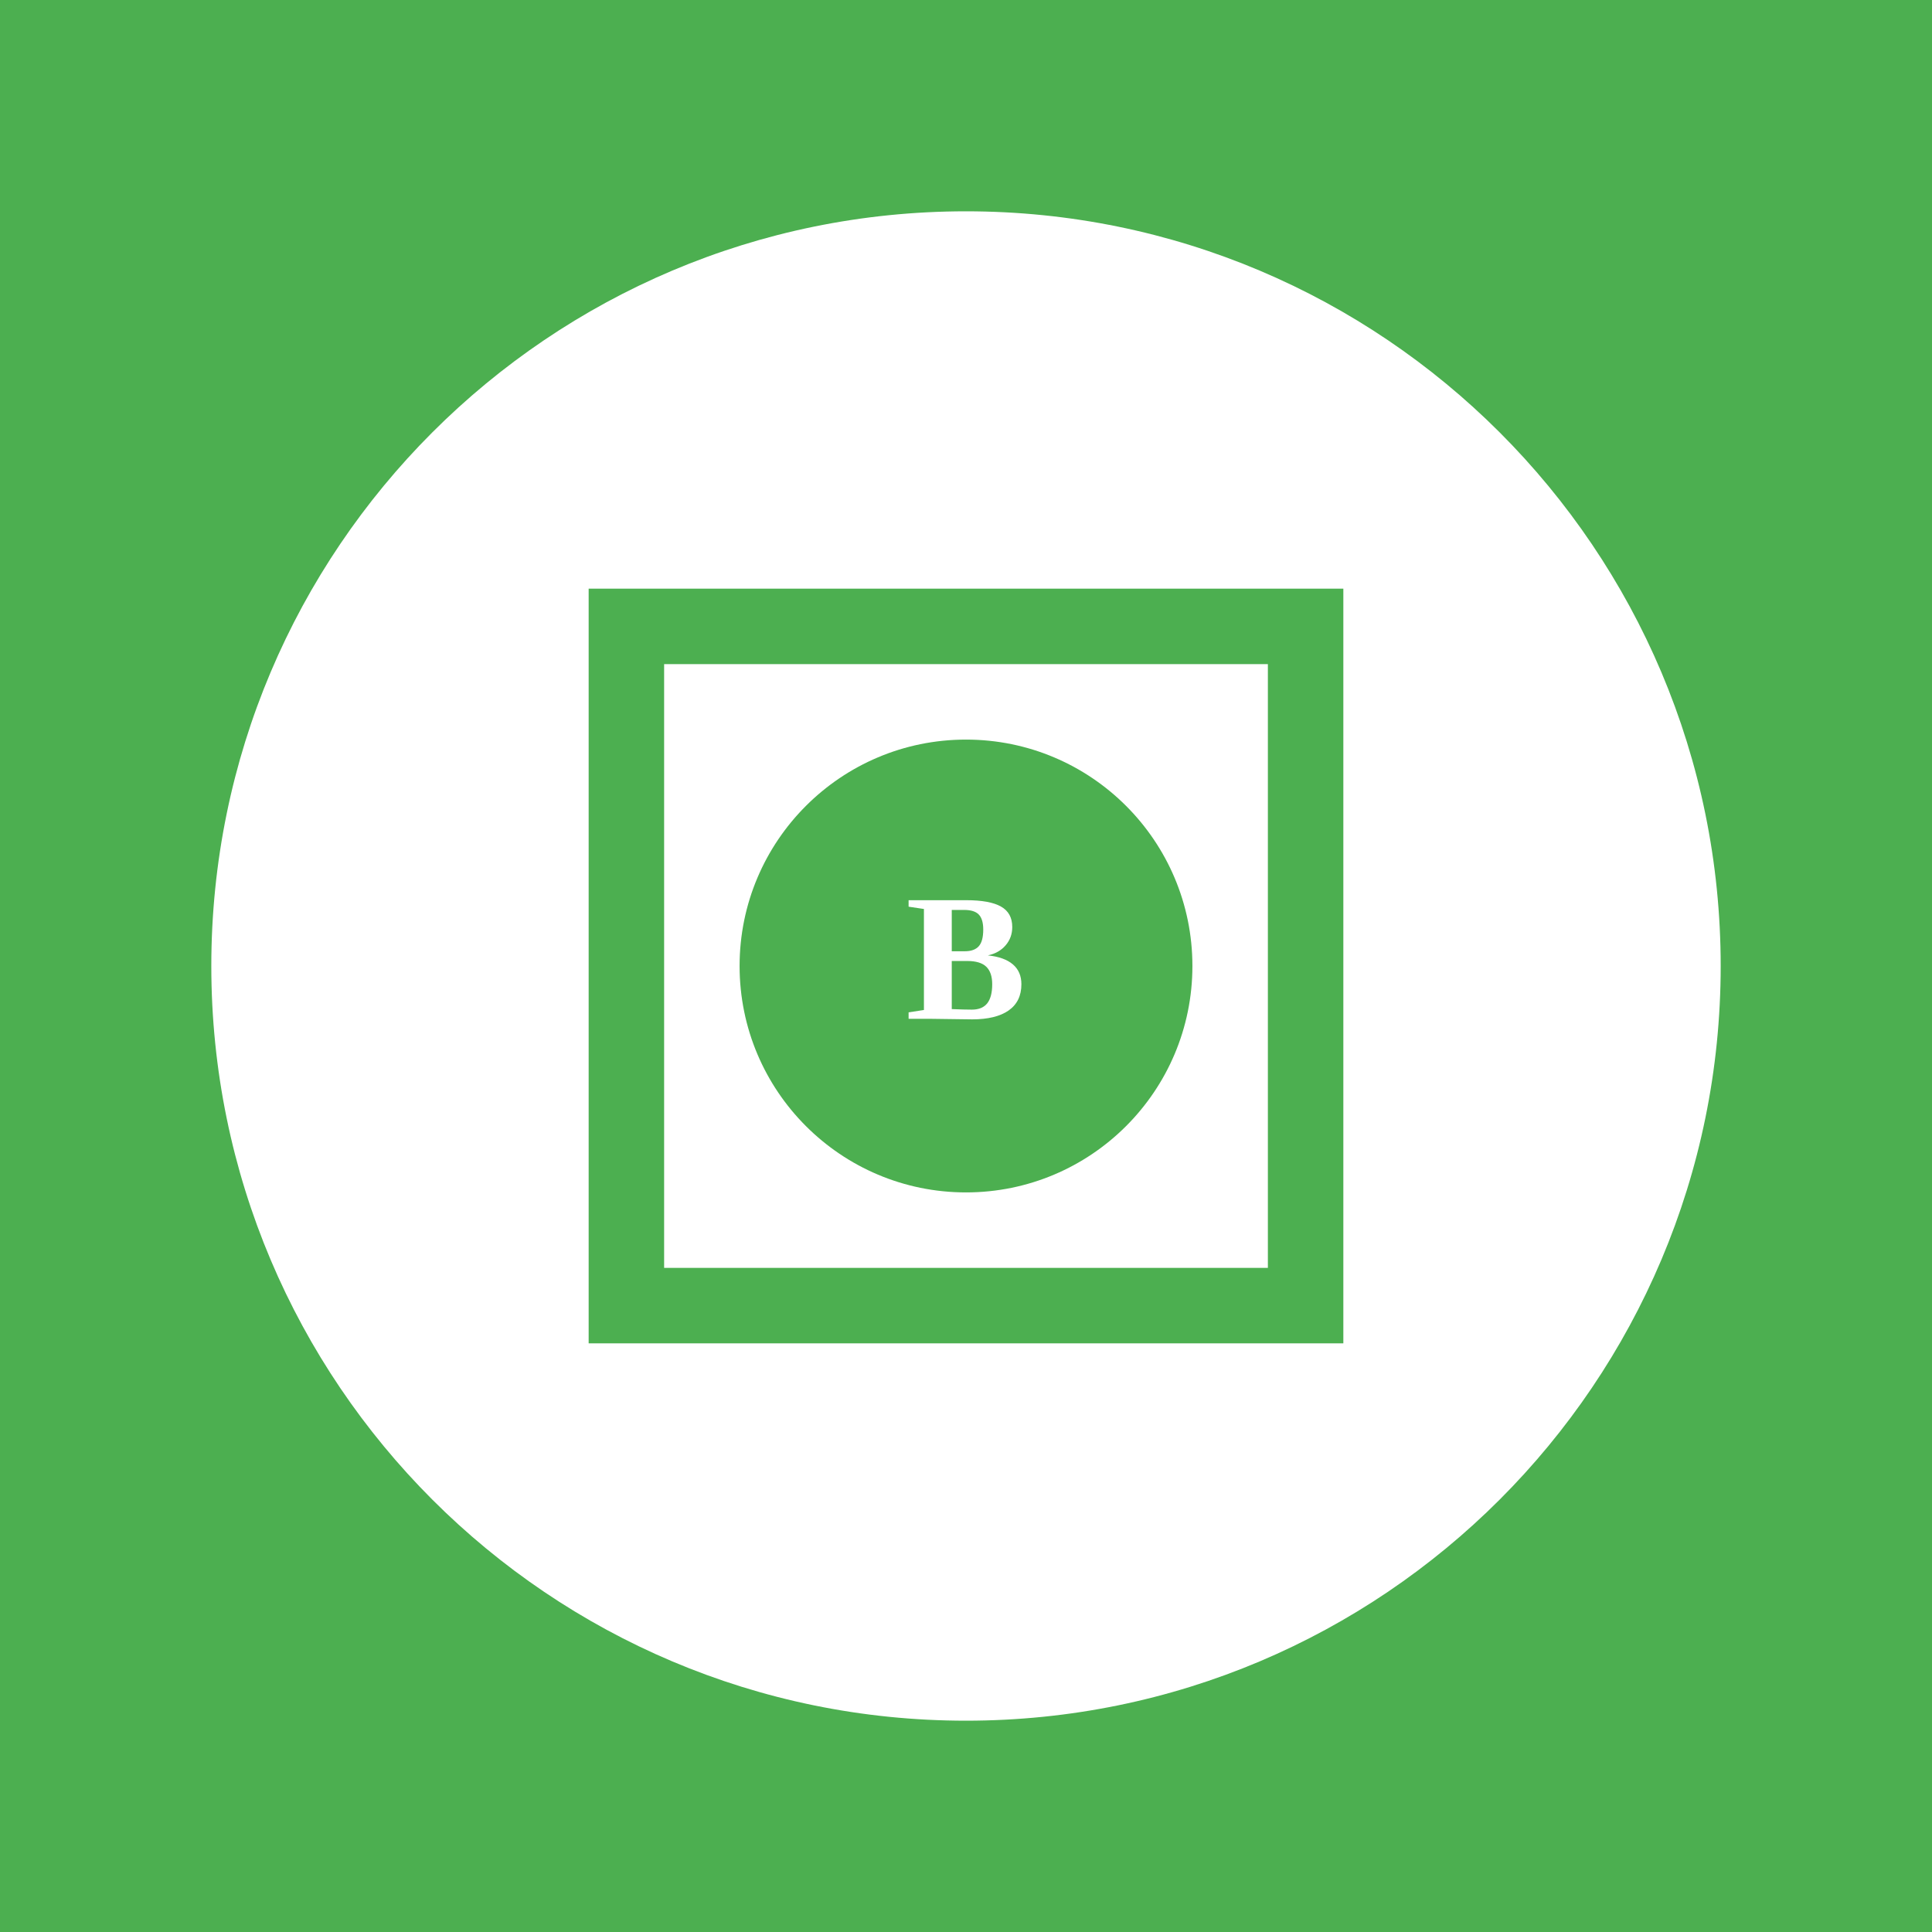
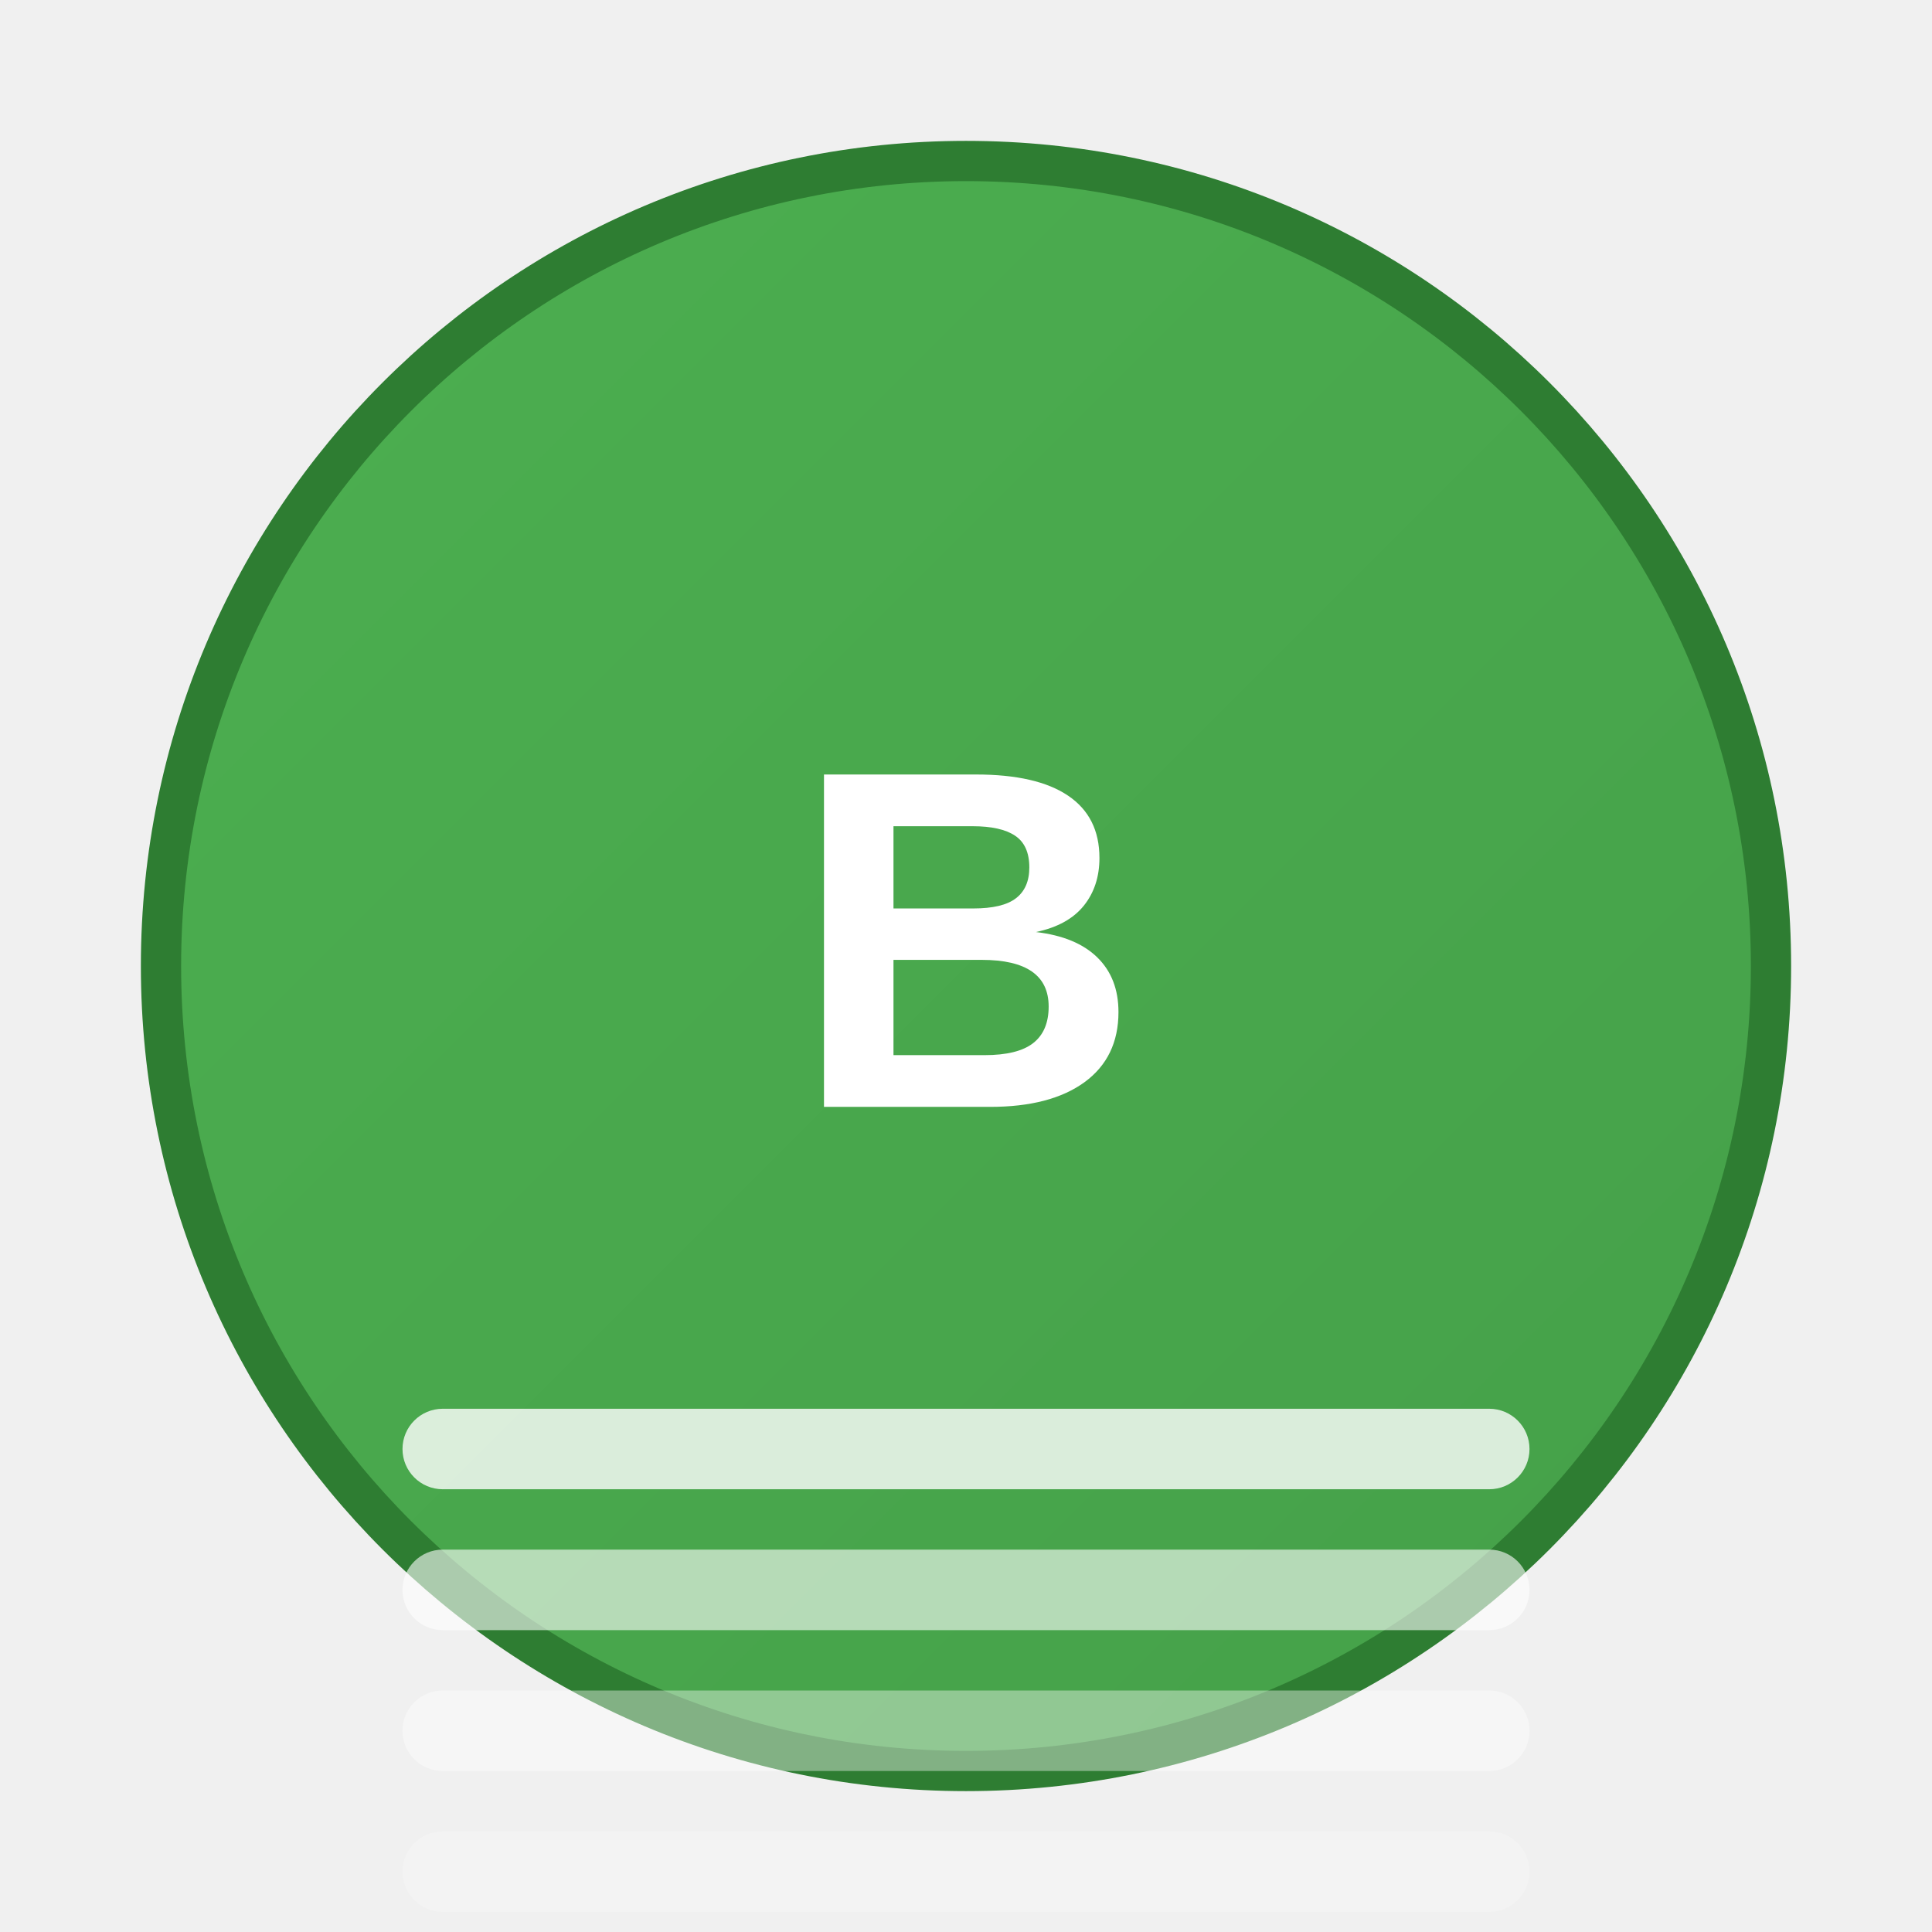
- <svg xmlns="http://www.w3.org/2000/svg" width="512" height="512" viewBox="0 0 512 512" fill="none">
-   <rect width="512" height="512" fill="#4caf50" />
-   <circle cx="256" cy="256" r="200" fill="white" />
-   <rect x="156" y="156" width="200" height="200" fill="#4caf50" />
-   <rect x="176" y="176" width="160" height="160" fill="white" />
-   <circle cx="256" cy="256" r="60" fill="#4caf50" />
-   <text x="256" y="270" text-anchor="middle" fill="white" font-size="48" font-weight="bold">B</text>
+ <svg xmlns="http://www.w3.org/2000/svg" width="192" height="192" viewBox="0 0 192 192">
+   <defs>
+     <linearGradient id="grad" x1="0%" y1="0%" x2="100%" y2="100%">
+       <stop offset="0%" style="stop-color:#4caf50;stop-opacity:1" />
+       <stop offset="100%" style="stop-color:#45a049;stop-opacity:1" />
+     </linearGradient>
+   </defs>
+   <circle cx="96" cy="96" r="80" fill="url(#grad)" stroke="#2e7d32" stroke-width="4" />
+   <text x="96" y="110" font-family="Arial, sans-serif" font-size="48" font-weight="bold" text-anchor="middle" fill="white">B</text>
+   <rect x="40" y="140" width="112" height="8" rx="4" fill="white" opacity="0.8" />
+   <rect x="40" y="154" width="112" height="8" rx="4" fill="white" opacity="0.6" />
+   <rect x="40" y="168" width="112" height="8" rx="4" fill="white" opacity="0.4" />
+   <rect x="40" y="182" width="112" height="8" rx="4" fill="white" opacity="0.2" />
</svg>
